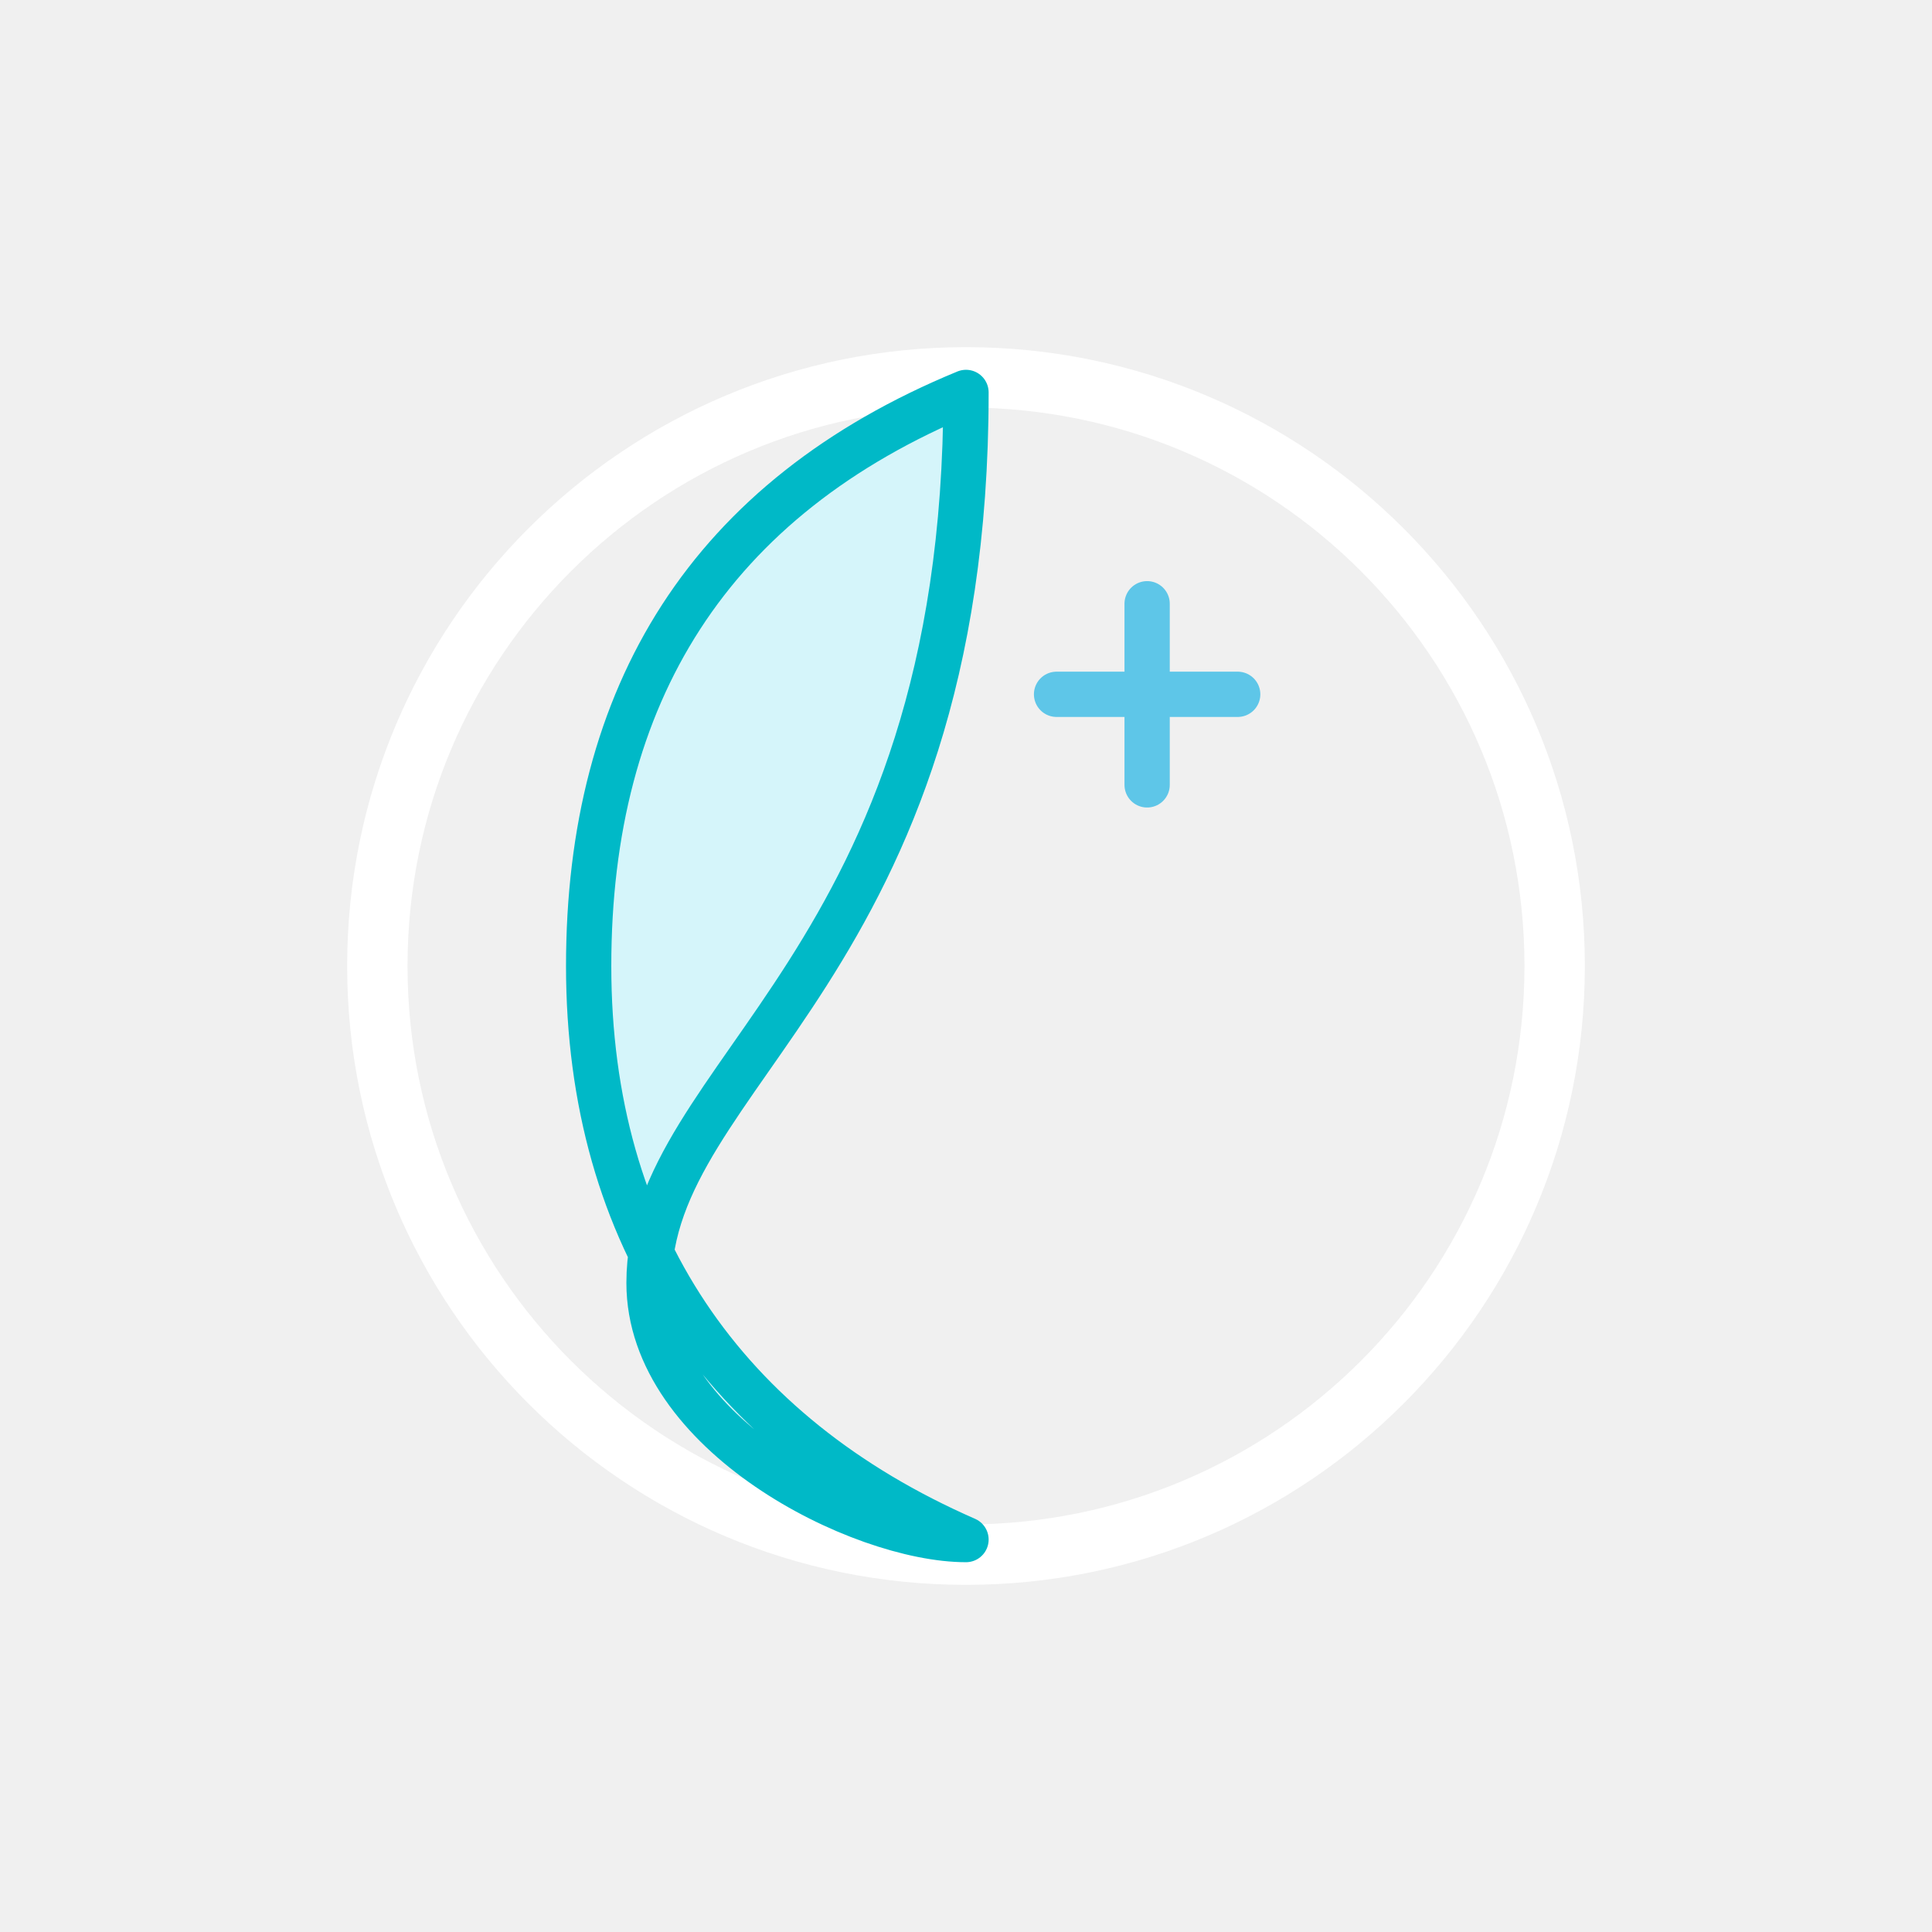
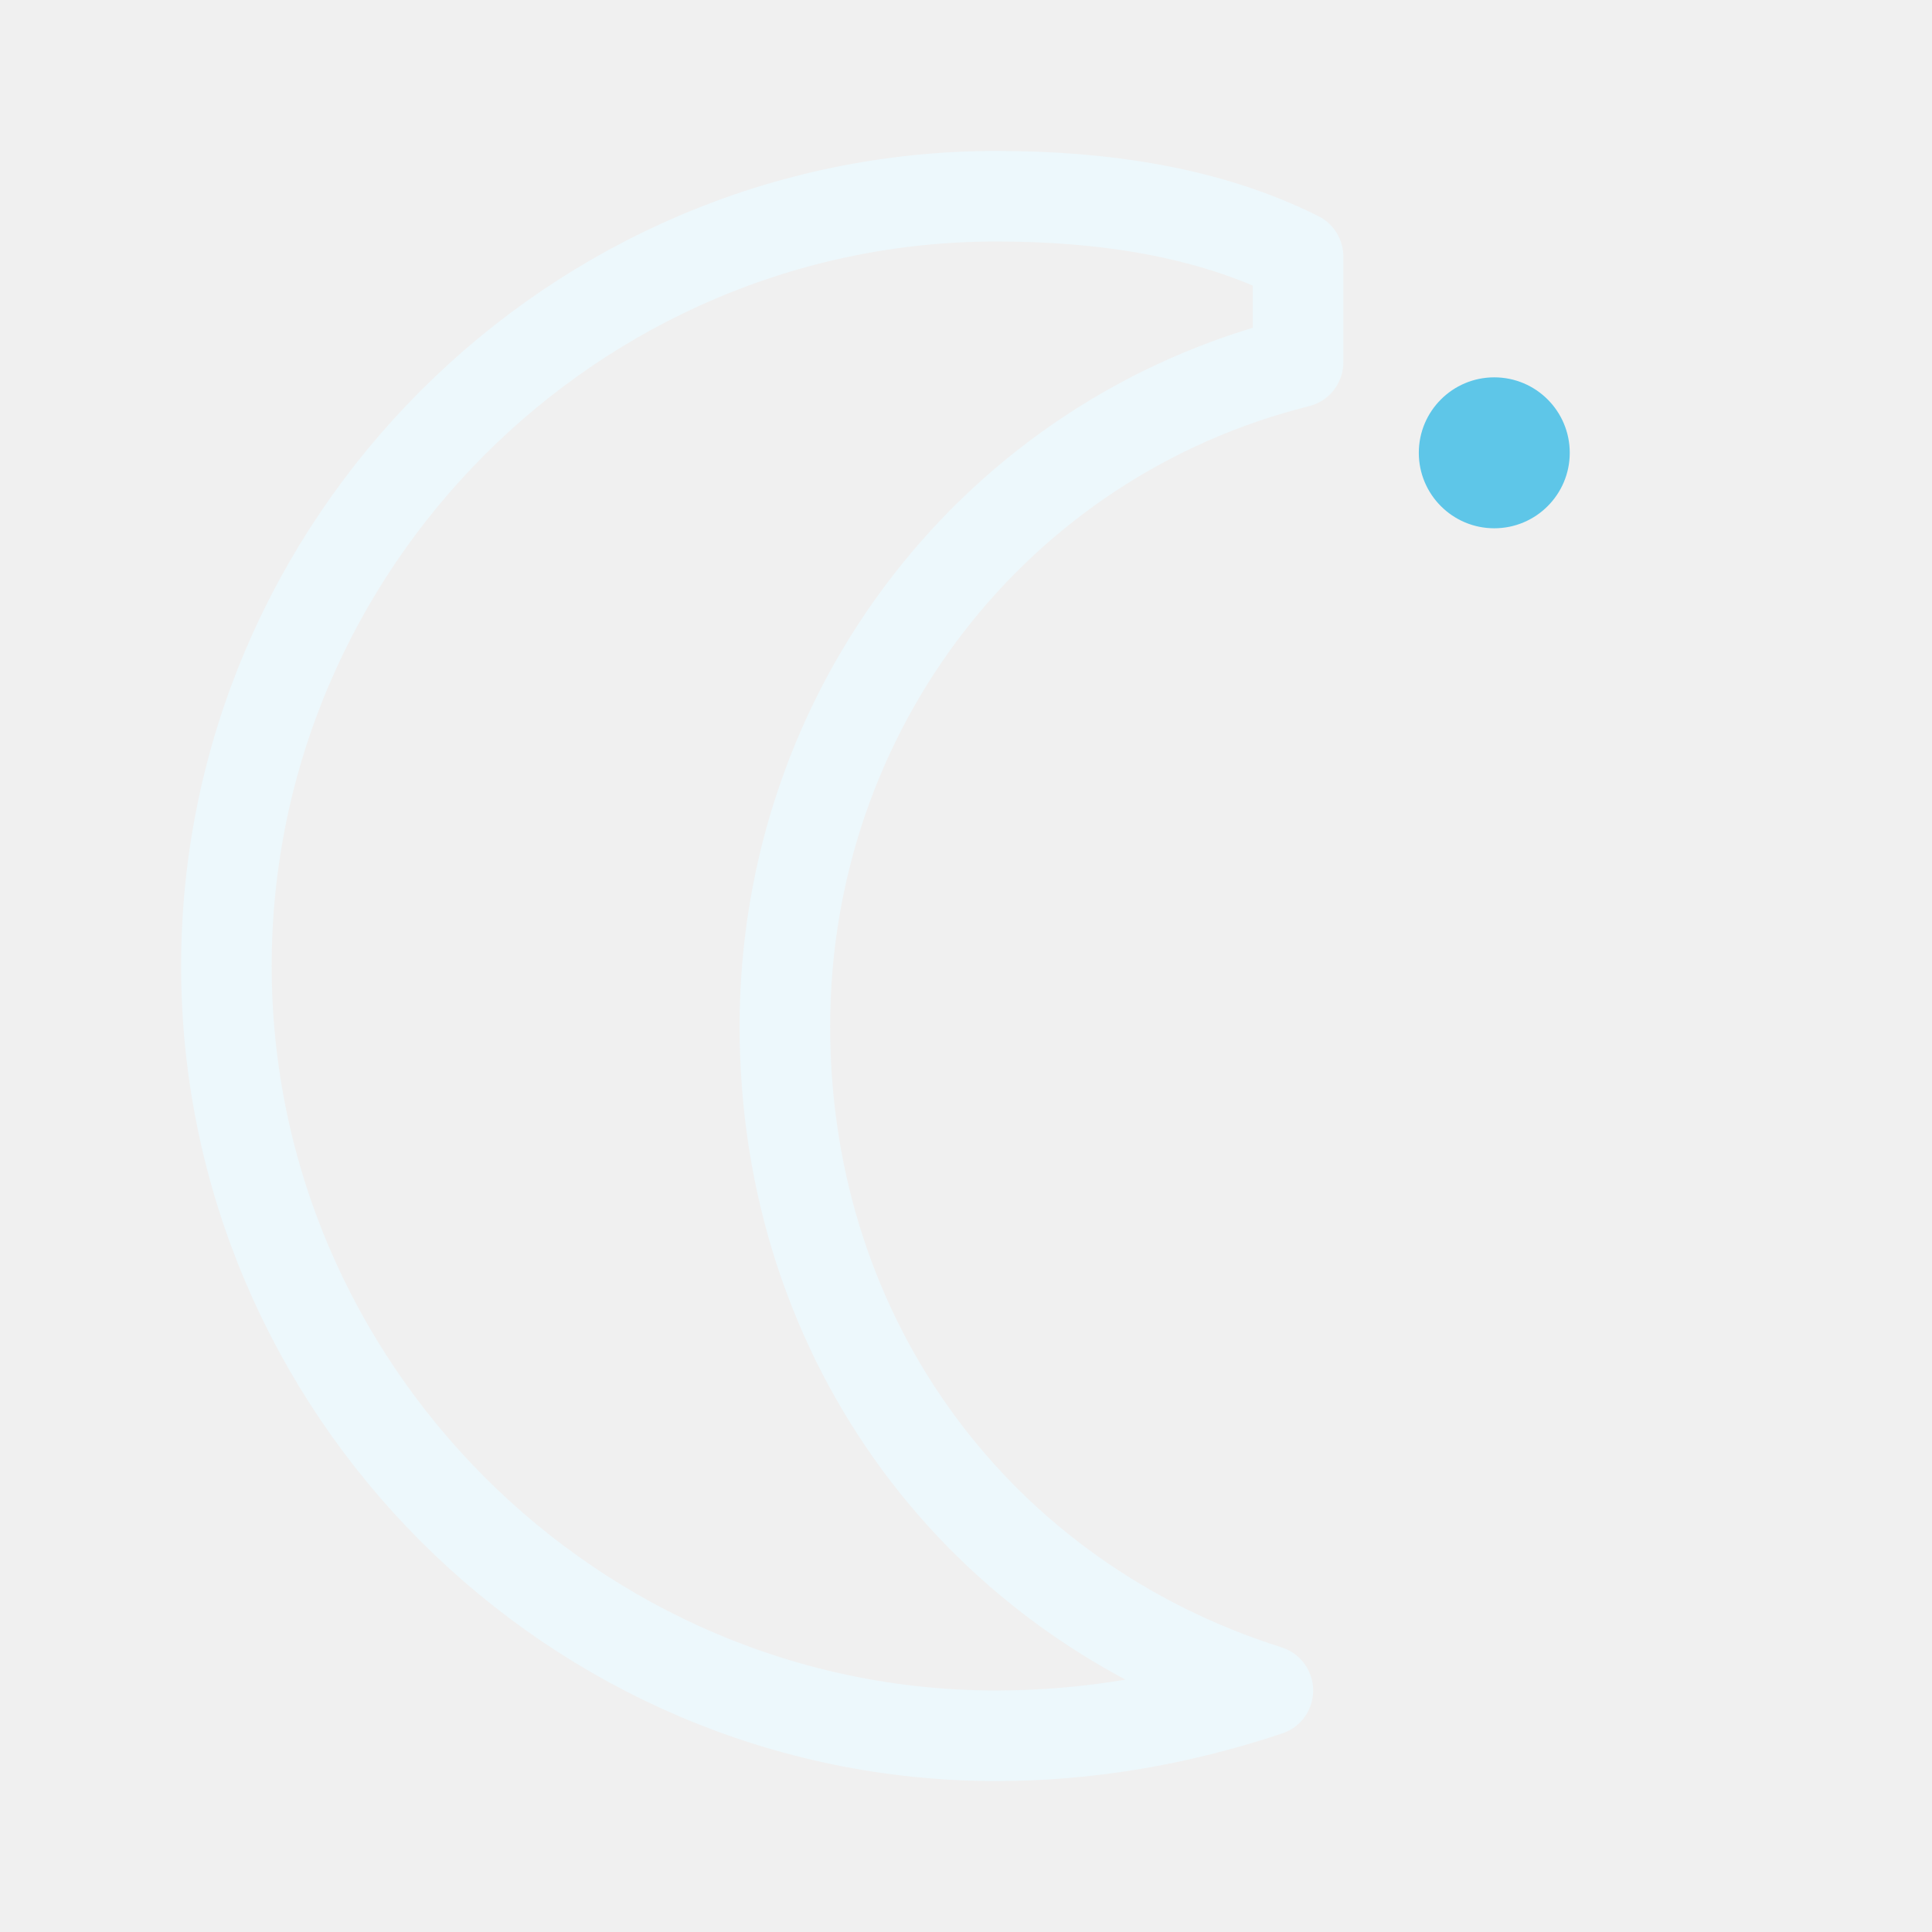
- <svg xmlns="http://www.w3.org/2000/svg" viewBox="0 0 128 128" width="512" height="512" role="img" aria-label="Modo claro/oscuro">
-   <g stroke-linecap="round" stroke-linejoin="round">
-     <circle cx="64" cy="64" r="39" stroke="#FFFFFF" stroke-width="4" fill="none" />
-     <path d="M64 26C47 33 39 46 39 64C39 82 48 95 64 102C57 102 43 95 43 85C43 71 64 64 64 26Z" fill="#D5F5FA" stroke="#00B9C7" stroke-width="3" stroke-linecap="round" stroke-linejoin="round" />
-     <path d="M76 40L76 52M70 46L82 46" fill="none" stroke="#5EC6E8" stroke-width="3" stroke-linecap="round" stroke-linejoin="round" />
+ <svg xmlns="http://www.w3.org/2000/svg" viewBox="0 0 128 128" width="512" height="512" role="img" aria-label="Luna">
+   <g fill="none" stroke="#EDF8FC" stroke-width="6" stroke-linecap="round" stroke-linejoin="round">
+     <path d="M86 24c-20 5-34 23-34 44 0 21 13 38 32 44-6 2-12 3-18 3-28 0-51-23-51-51S38 13 66 13c7 0 14 1 20 4Z" />
  </g>
+   <circle cx="99" cy="30" r="5" fill="#5EC6E8" />
</svg>
